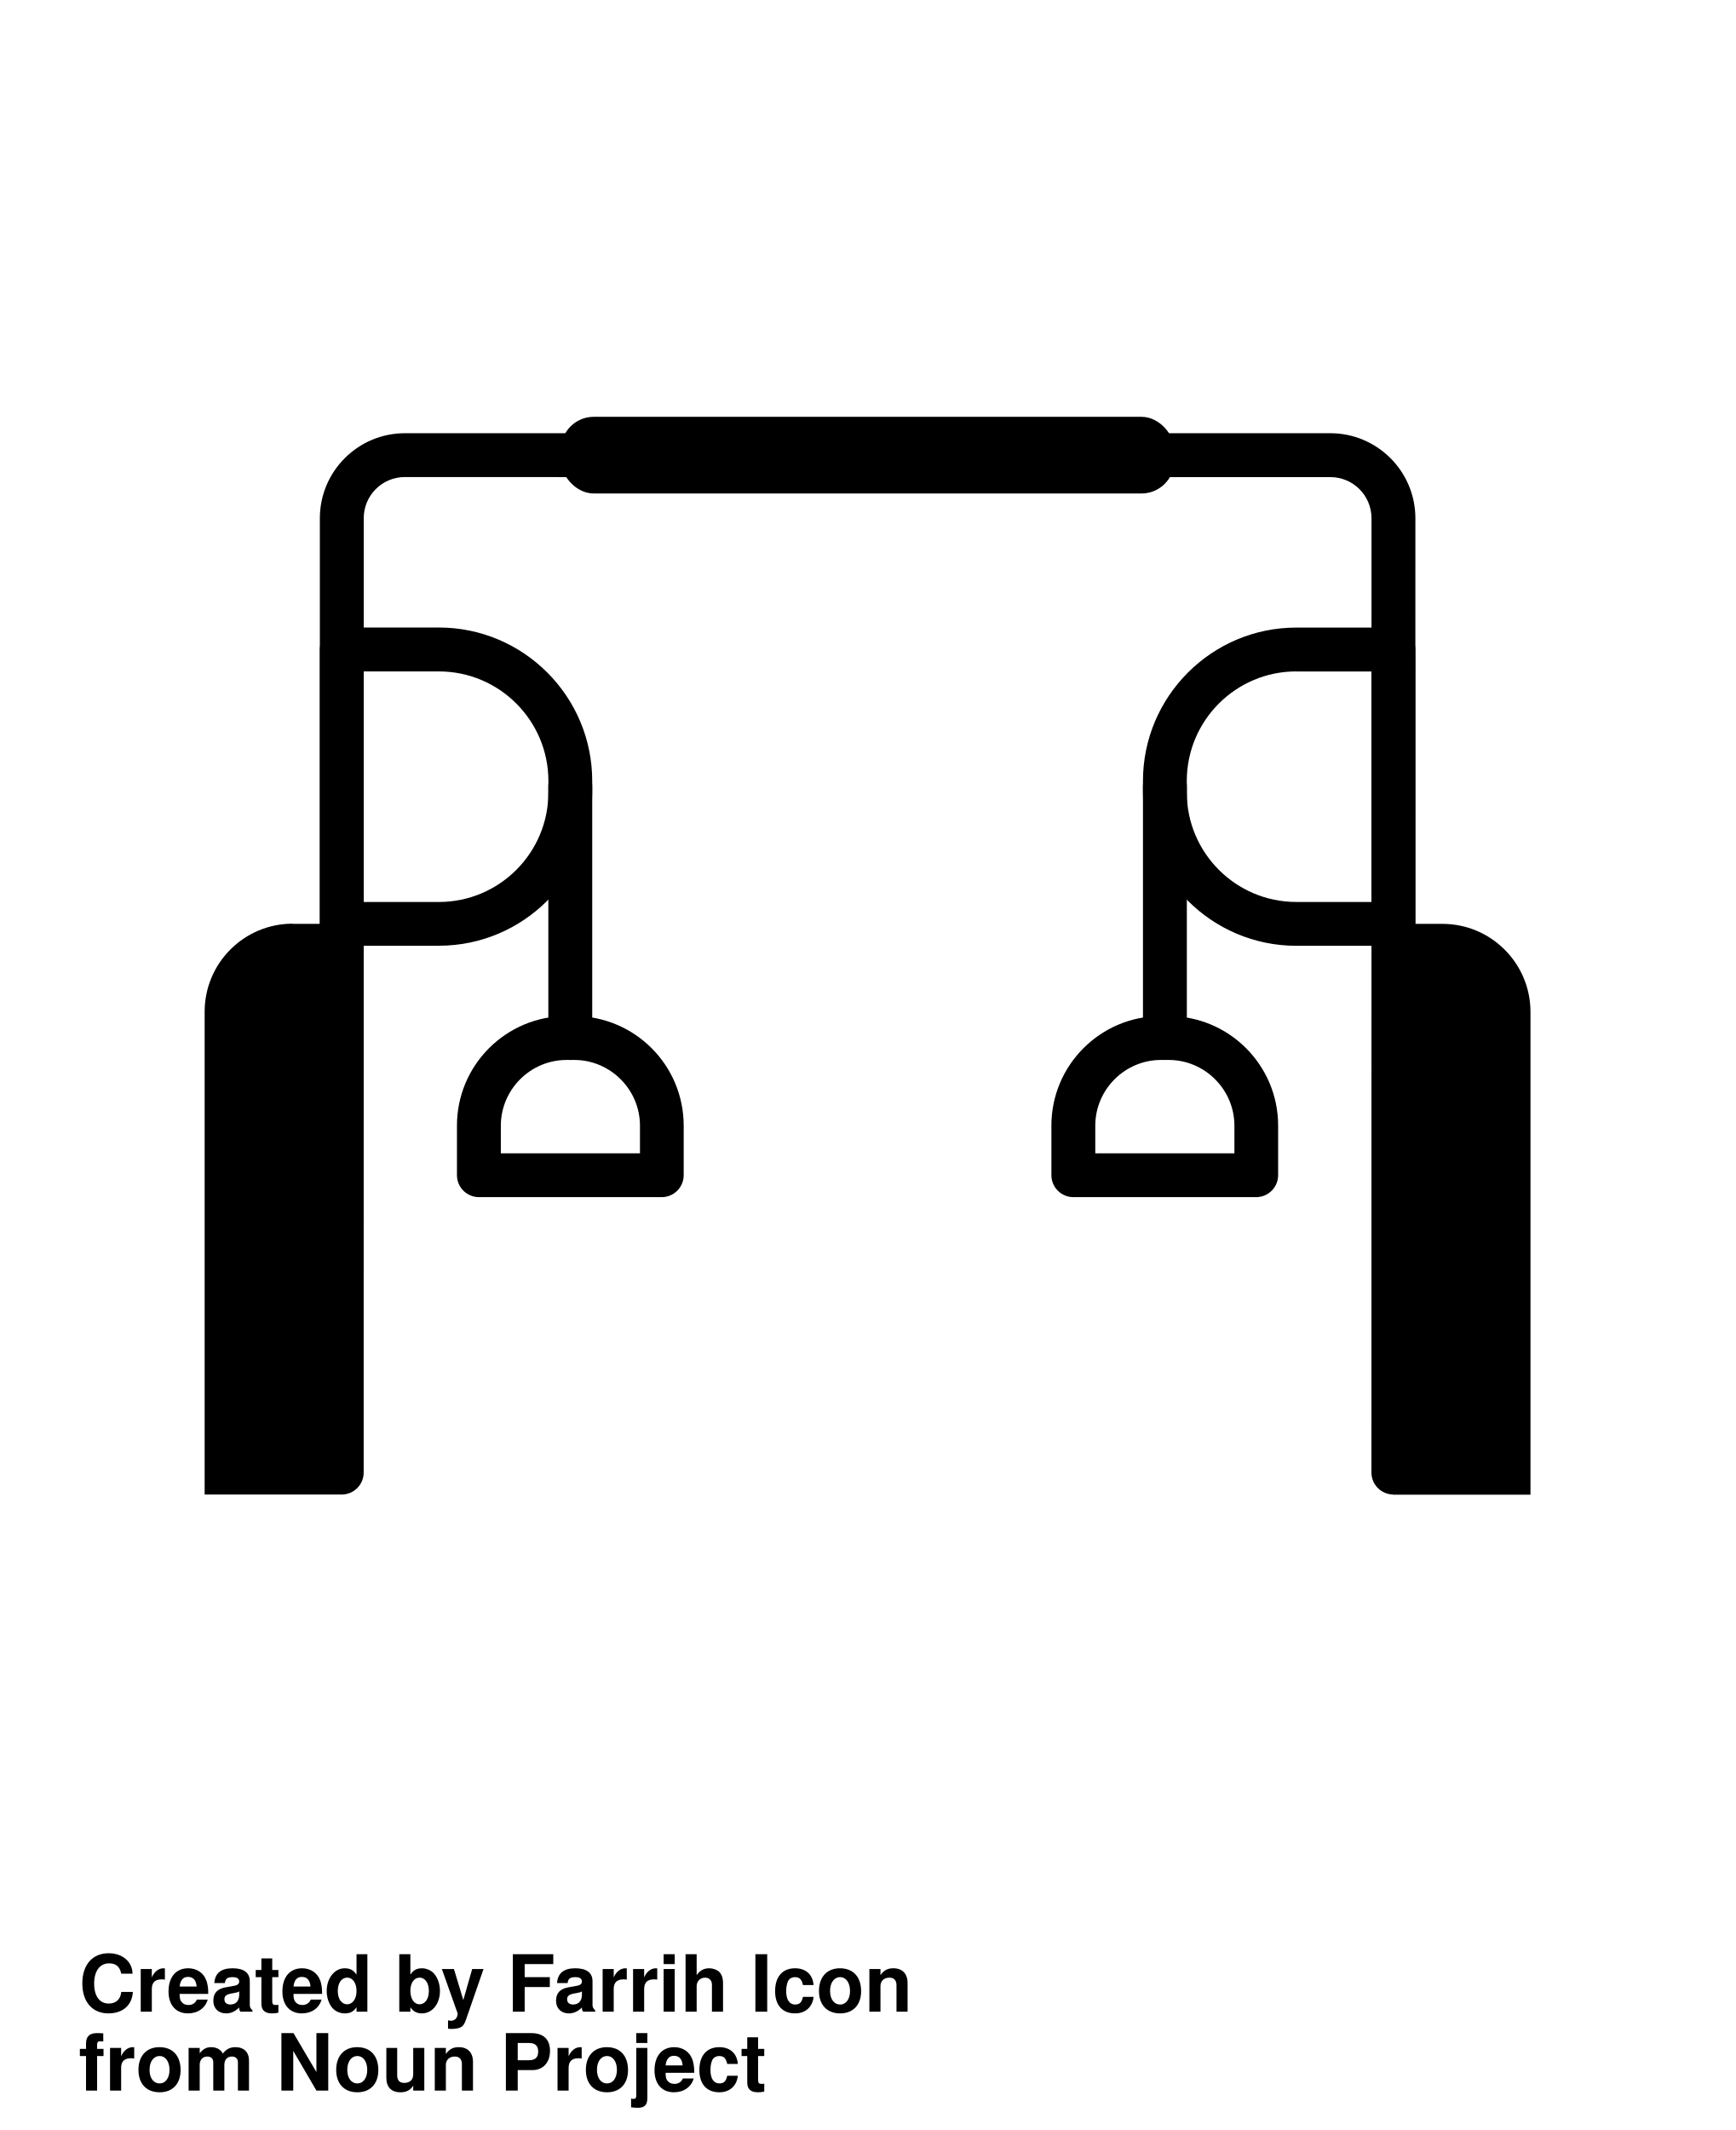
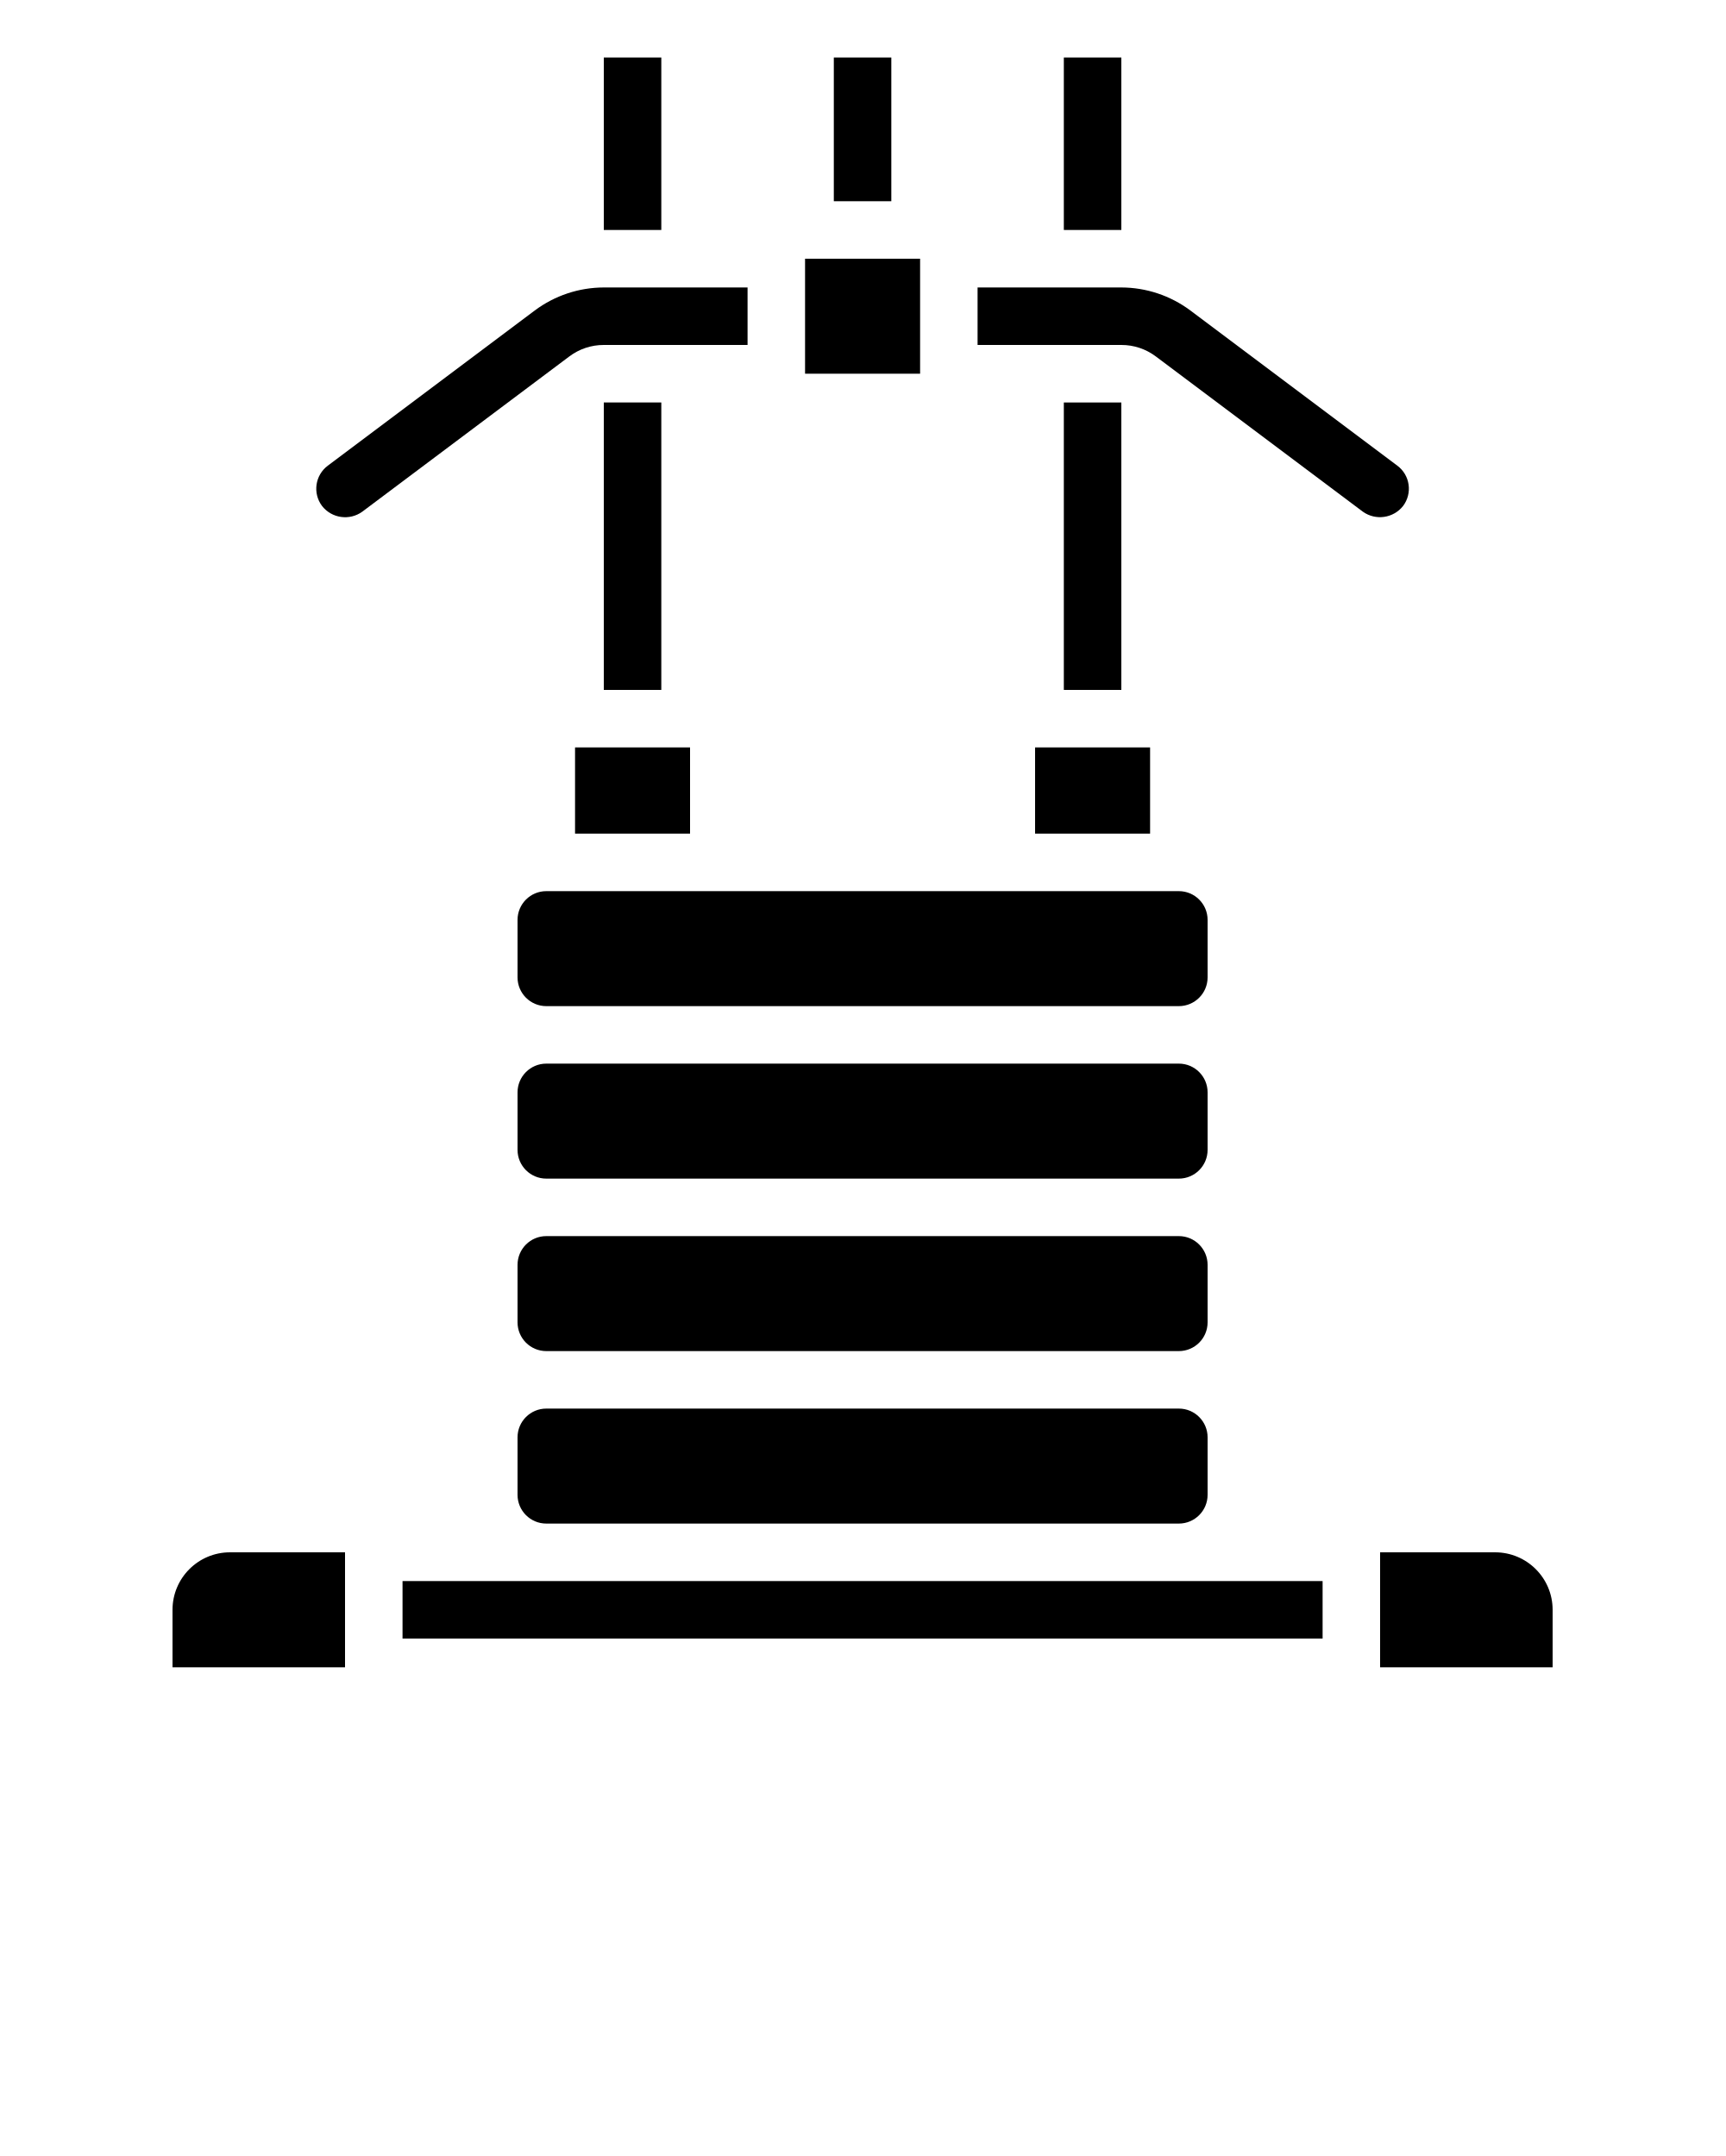
- <svg xmlns="http://www.w3.org/2000/svg" version="1.1" viewBox="-5.0 -10.0 110.0 135.0">
-   <g>
-     <path d="m83.332 84.723c-0.766 0-1.391-0.625-1.391-1.391l0.004-60.484c0-1.445-1.168-2.609-2.609-2.609h-11.945c-0.766 0-1.391-0.625-1.391-1.391s0.625-1.391 1.391-1.391h11.945c2.973 0 5.391 2.418 5.391 5.391l-0.004 60.484c0 0.766-0.625 1.391-1.391 1.391z" />
-     <path d="m16.668 84.723c-0.766 0-1.391-0.625-1.391-1.391v-60.484c0-2.973 2.418-5.391 5.391-5.391h11.945c0.766 0 1.391 0.625 1.391 1.391s-0.625 1.391-1.391 1.391l-11.945-0.004c-1.445 0-2.609 1.168-2.609 2.609l-0.004 60.488c0 0.766-0.625 1.391-1.391 1.391z" />
-     <path d="m13.555 48.555h3.109v36.168h-8.691v-30.598c0-3.082 2.5-5.582 5.582-5.582z" />
-     <path d="m83.332 48.555h3.109c3.082 0 5.582 2.5 5.582 5.582v30.598h-8.695v-36.168z" />
-     <path d="m22.82 49.945h-6.152c-0.766 0-1.391-0.625-1.391-1.391v-17.391c0-0.766 0.625-1.391 1.391-1.391h6.152c5.359 0 9.723 4.359 9.723 9.723v0.723c0 5.359-4.359 9.723-9.723 9.723zm-4.766-2.777h4.766c3.832 0 6.945-3.109 6.945-6.945v-0.723c0-3.832-3.109-6.945-6.945-6.945h-4.766z" />
-     <path d="m83.332 49.945h-6.152c-5.359 0-9.723-4.359-9.723-9.723v-0.723c0-5.359 4.359-9.723 9.723-9.723h6.152c0.766 0 1.391 0.625 1.391 1.391v17.391c0 0.766-0.625 1.391-1.391 1.391zm-6.152-17.391c-3.832 0-6.945 3.109-6.945 6.945v0.723c0 3.832 3.109 6.945 6.945 6.945h4.766v-14.609h-4.766z" />
-     <path d="m32.641 16.418h34.723c1.152 0 2.082 1.152 2.082 2.082v0.695c0 1.152-0.934 2.082-2.082 2.082h-34.723c-1.152 0-2.082-1.152-2.082-2.082v-0.695c0-1.152 0.934-2.082 2.082-2.082z" />
-     <path d="m31.152 57.18c-0.766 0-1.391-0.625-1.391-1.391v-15.945c0-0.766 0.625-1.391 1.391-1.391s1.391 0.625 1.391 1.391v15.945c0 0.766-0.625 1.391-1.391 1.391z" />
-     <path d="m36.957 65.875h-11.598c-0.766 0-1.391-0.625-1.391-1.391v-3.141c0-3.832 3.109-6.945 6.945-6.945h0.484c3.832 0 6.945 3.109 6.945 6.945v3.141c0 0.766-0.625 1.391-1.391 1.391zm-10.207-2.777h8.82v-1.75c0-2.293-1.875-4.168-4.168-4.168h-0.484c-2.293 0-4.168 1.875-4.168 4.168z" />
-     <path d="m68.848 57.18c-0.766 0-1.391-0.625-1.391-1.391v-15.945c0-0.766 0.625-1.391 1.391-1.391s1.391 0.625 1.391 1.391v15.945c0 0.766-0.625 1.391-1.391 1.391z" />
-     <path d="m74.641 65.875h-11.598c-0.766 0-1.391-0.625-1.391-1.391v-3.141c0-3.832 3.109-6.945 6.945-6.945h0.484c3.832 0 6.945 3.109 6.945 6.945v3.141c0 0.766-0.625 1.391-1.391 1.391zm-10.207-2.777h8.82v-1.75c0-2.293-1.875-4.168-4.168-4.168h-0.484c-2.293 0-4.168 1.875-4.168 4.168z" />
-   </g>
-   <text x="0.0" y="117.5" font-size="5.0" font-weight="bold" font-family="Arbeit Regular, Helvetica, Arial-Unicode, Arial, Sans-serif" fill="#000000">Created by Farrih Icon</text>
-   <text x="0.0" y="122.5" font-size="5.0" font-weight="bold" font-family="Arbeit Regular, Helvetica, Arial-Unicode, Arial, Sans-serif" fill="#000000">from Noun Project</text>
+ <svg xmlns="http://www.w3.org/2000/svg" viewBox="0 0 60 75" x="0px" y="0px">
+   <path d="M47.4,17.8a1.025,1.025,0,0,0,1.4-.2,1,1,0,0,0,.19-.743A.99.99,0,0,0,48.6,16.2l-7.2-5.4A4.031,4.031,0,0,0,39,10H34v2h5a1.985,1.985,0,0,1,1.2.4Z" />
+   <rect x="37" y="14.001" width="2" height="9.999" />
+   <rect x="18" y="37" width="24" height="4" rx="1" />
+   <rect x="18" y="49" width="24" height="4" rx="1" />
+   <polygon points="46 55 41 55 19 55 14 55 14 57 46 57 46 55" />
+   <path d="M12,54H8a2,2,0,0,0-2,2v2h6Z" />
+   <rect x="18" y="31" width="24" height="4" rx="1" />
+   <rect x="36" y="26" width="4" height="3" />
+   <rect x="29" y="2" width="2" height="5" />
+   <path d="M54,56a2,2,0,0,0-2-2H48v4h6Z" />
+   <rect x="28" y="9" width="4.001" height="4" />
+   <rect x="18" y="43" width="24" height="4" rx="1" />
+   <path d="M26,10H21a4.025,4.025,0,0,0-2.4.8l-7.2,5.4a1,1,0,0,0-.2,1.4,1.02,1.02,0,0,0,1.4.2l7.2-5.4A1.985,1.985,0,0,1,21,12h5Z" />
+   <rect x="21" y="2" width="2" height="6" />
+   <rect x="20" y="26" width="4" height="3" />
+   <rect x="21" y="14" width="2" height="10" />
+   <rect x="37" y="2" width="2" height="6" />
</svg>
